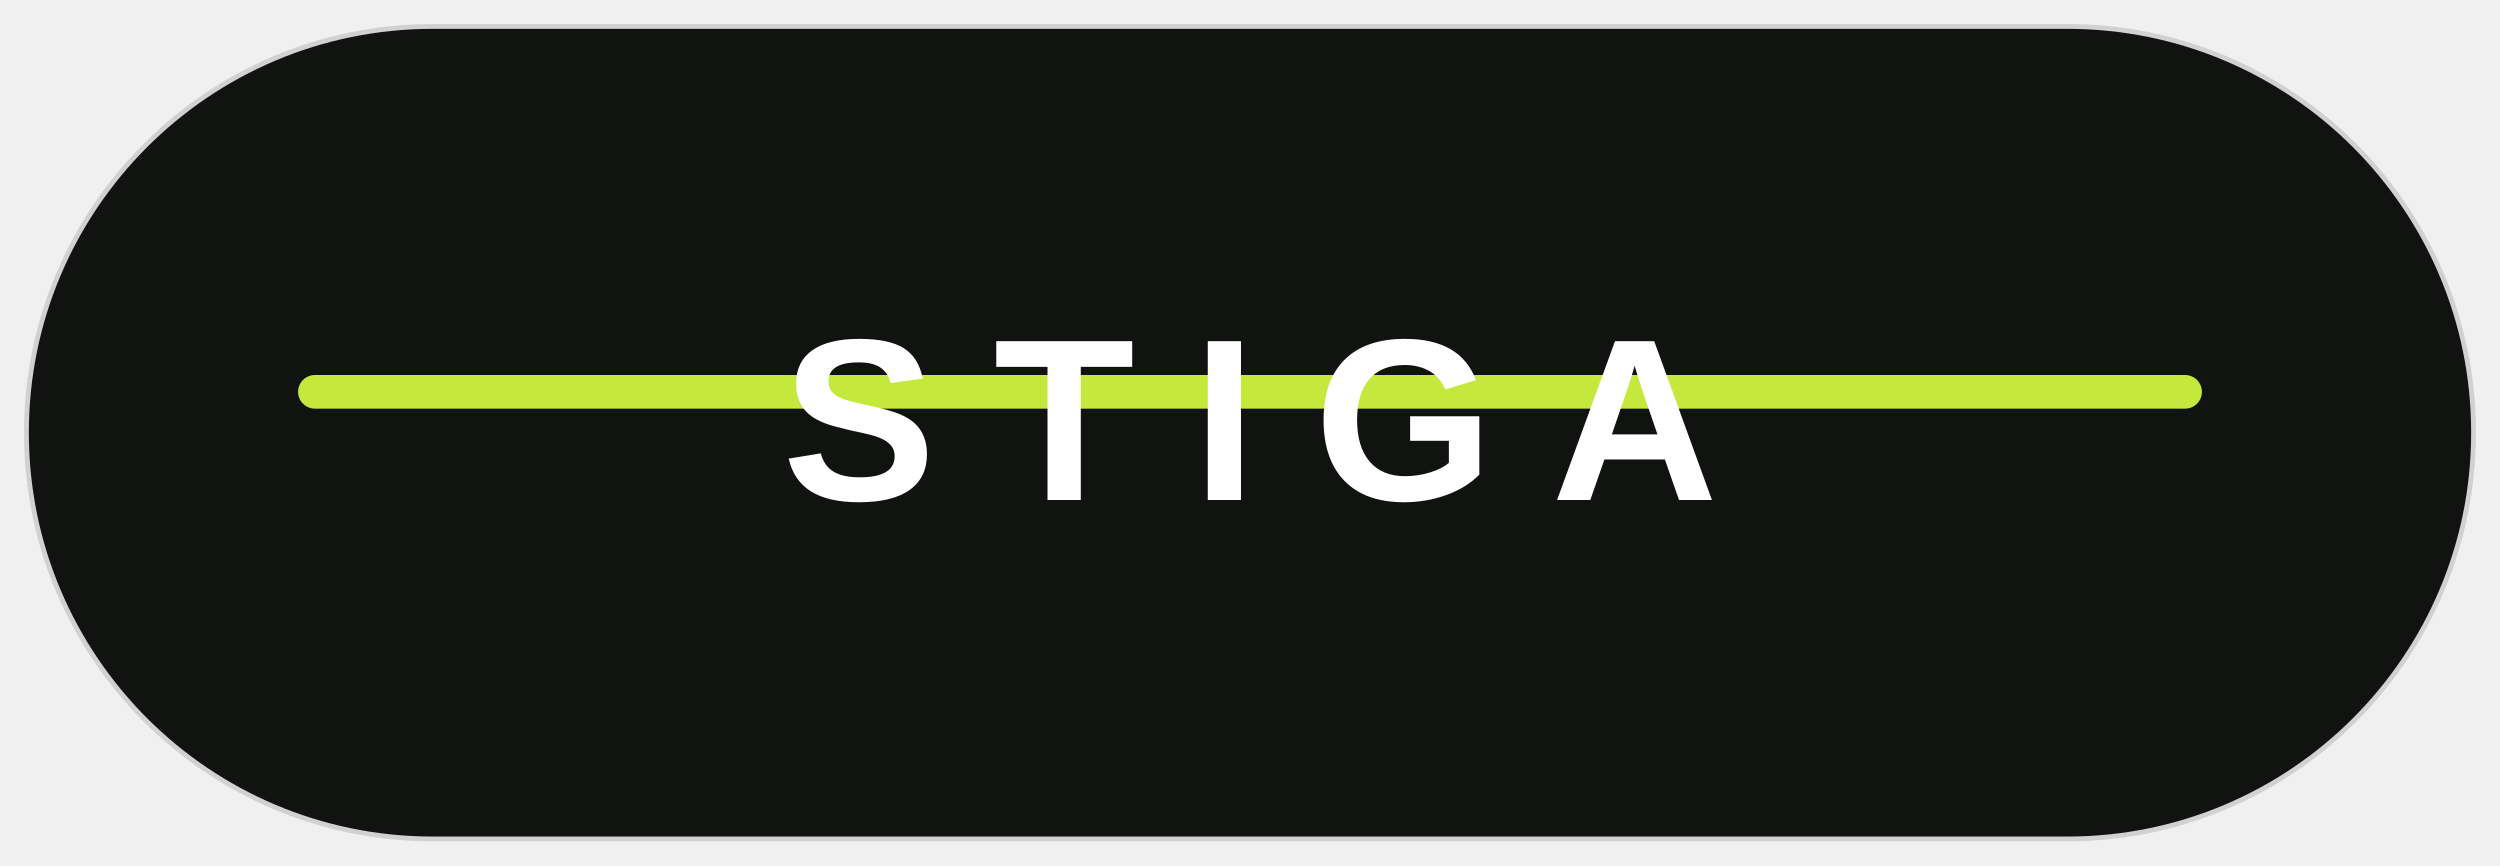
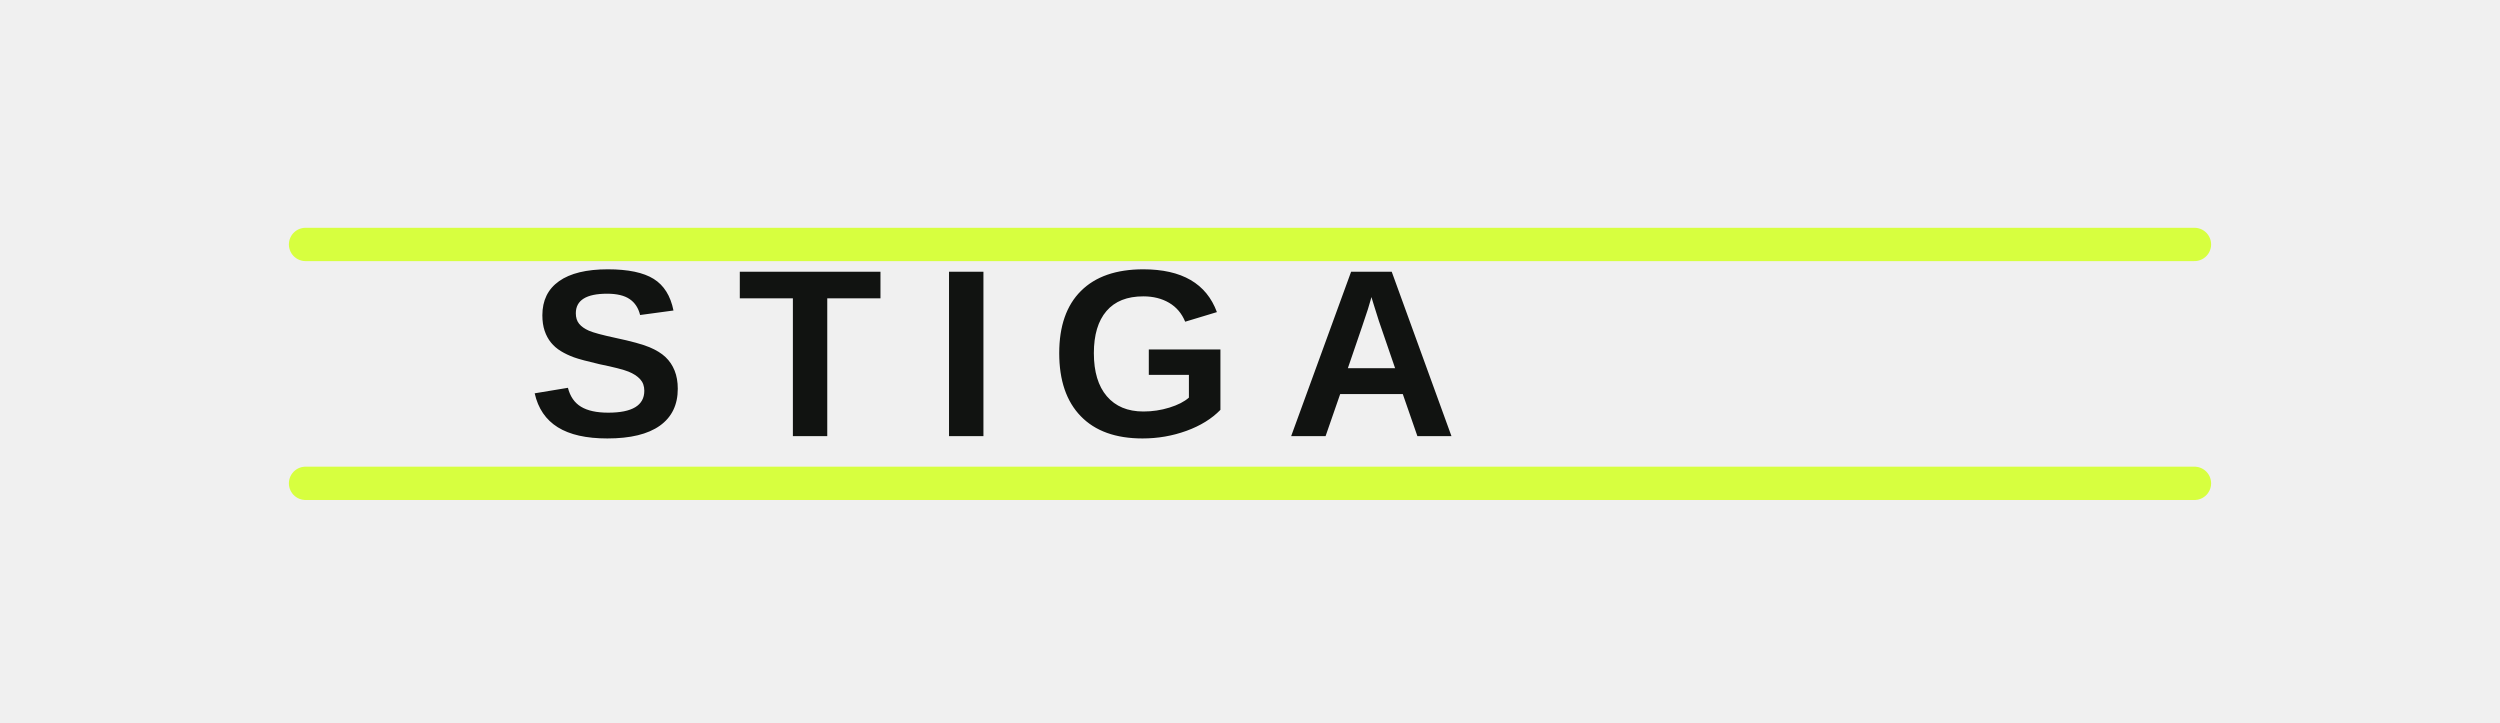
- <svg xmlns="http://www.w3.org/2000/svg" width="520" height="180" viewBox="0 0 520 180" fill="none" role="img" aria-label="STIGA logo">
-   <rect x="6" y="6" width="508" height="168" rx="84" fill="#111311" stroke="rgba(17,19,17,0.14)" stroke-width="2" />
-   <rect x="62" y="78" width="396" height="7" rx="3.5" fill="#D7FF3F" opacity=".9" />
-   <text x="260" y="104" text-anchor="middle" fill="#FFFFFF" font-family="Arial, Helvetica, sans-serif" font-size="48" font-weight="800" letter-spacing="12">STIGA</text>
+ <svg xmlns="http://www.w3.org/2000/svg" viewBox="0 0 900 260">
+   <rect width="900" height="260" fill="none" />
+   <path d="M110 88H790M110 174H790" stroke="#d7ff3f" stroke-width="12" stroke-linecap="round" />
+   <text x="190" y="157" font-family="Arial Black, Arial, sans-serif" font-size="86" font-weight="900" letter-spacing="18" fill="#111311">STIGA</text>
</svg>
